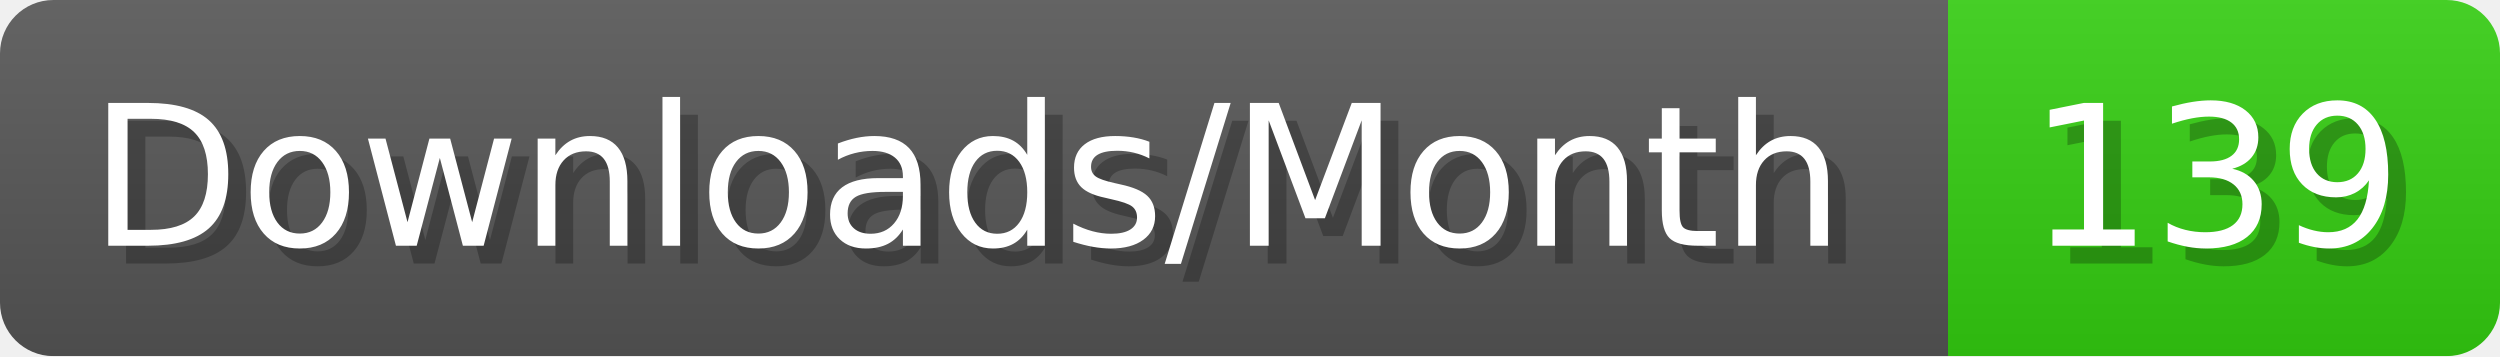
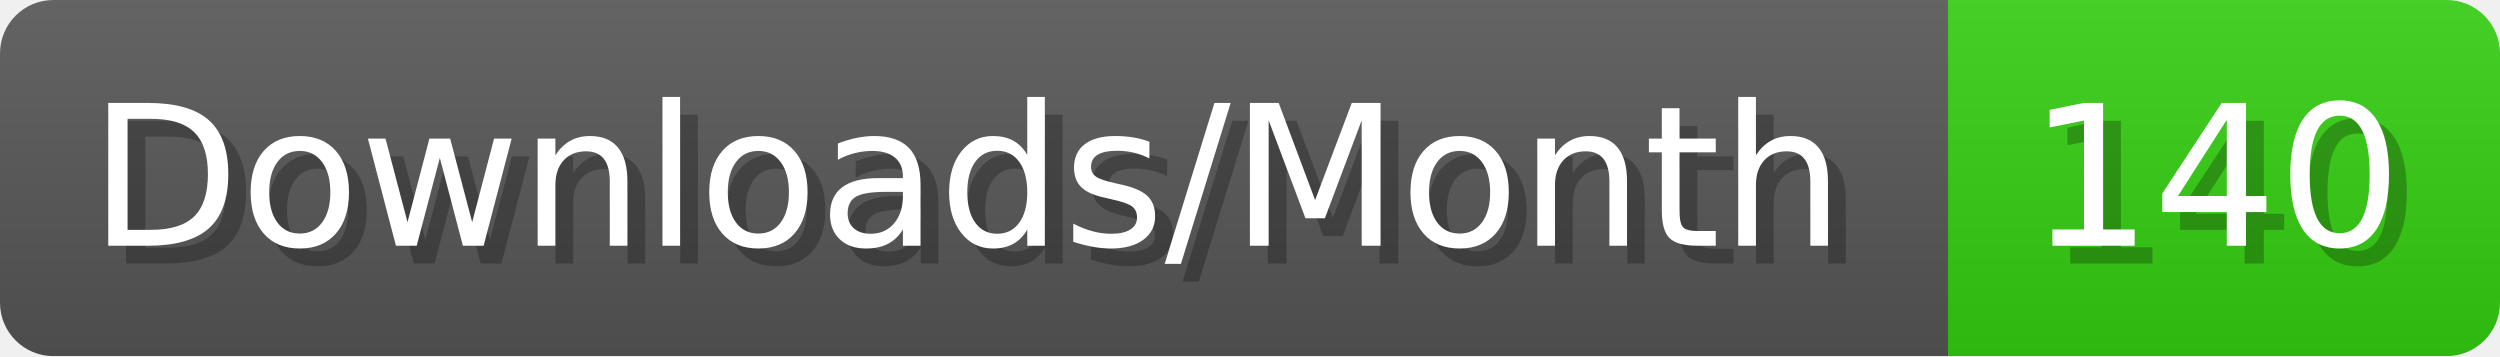
- <svg xmlns="http://www.w3.org/2000/svg" width="140.4" height="20" viewBox="0 0 1404 200" role="img" aria-label="Downloads/Month: 139">
+ <svg xmlns="http://www.w3.org/2000/svg" width="140.4" height="20" viewBox="0 0 1404 200" role="img" aria-label="Downloads/Month: 140">
  <linearGradient id="YlXUI" x2="0" y2="100%">
    <stop offset="0" stop-opacity=".1" stop-color="#EEE" />
    <stop offset="1" stop-opacity=".1" />
  </linearGradient>
  <mask id="JHhop">
    <rect width="1404" height="200" rx="30" fill="#FFF" />
  </mask>
  <g mask="url(#JHhop)">
    <rect width="1094" height="200" fill="#555" />
    <rect width="310" height="200" fill="#3C1" x="1094" />
    <rect width="1404" height="200" fill="url(#YlXUI)" />
  </g>
  <g aria-hidden="true" fill="#fff" text-anchor="start" font-family="Verdana,DejaVu Sans,sans-serif" font-size="110">
    <text x="60" y="148" textLength="994" fill="#000" opacity="0.25">Downloads/Month</text>
    <text x="50" y="138" textLength="994">Downloads/Month</text>
-     <text x="1149" y="148" textLength="210" fill="#000" opacity="0.25">139</text>
-     <text x="1139" y="138" textLength="210">139</text>
+     <text x="1149" y="148" textLength="210" fill="#000" opacity="0.25">140</text>
+     <text x="1139" y="138" textLength="210">140</text>
  </g>
</svg>
